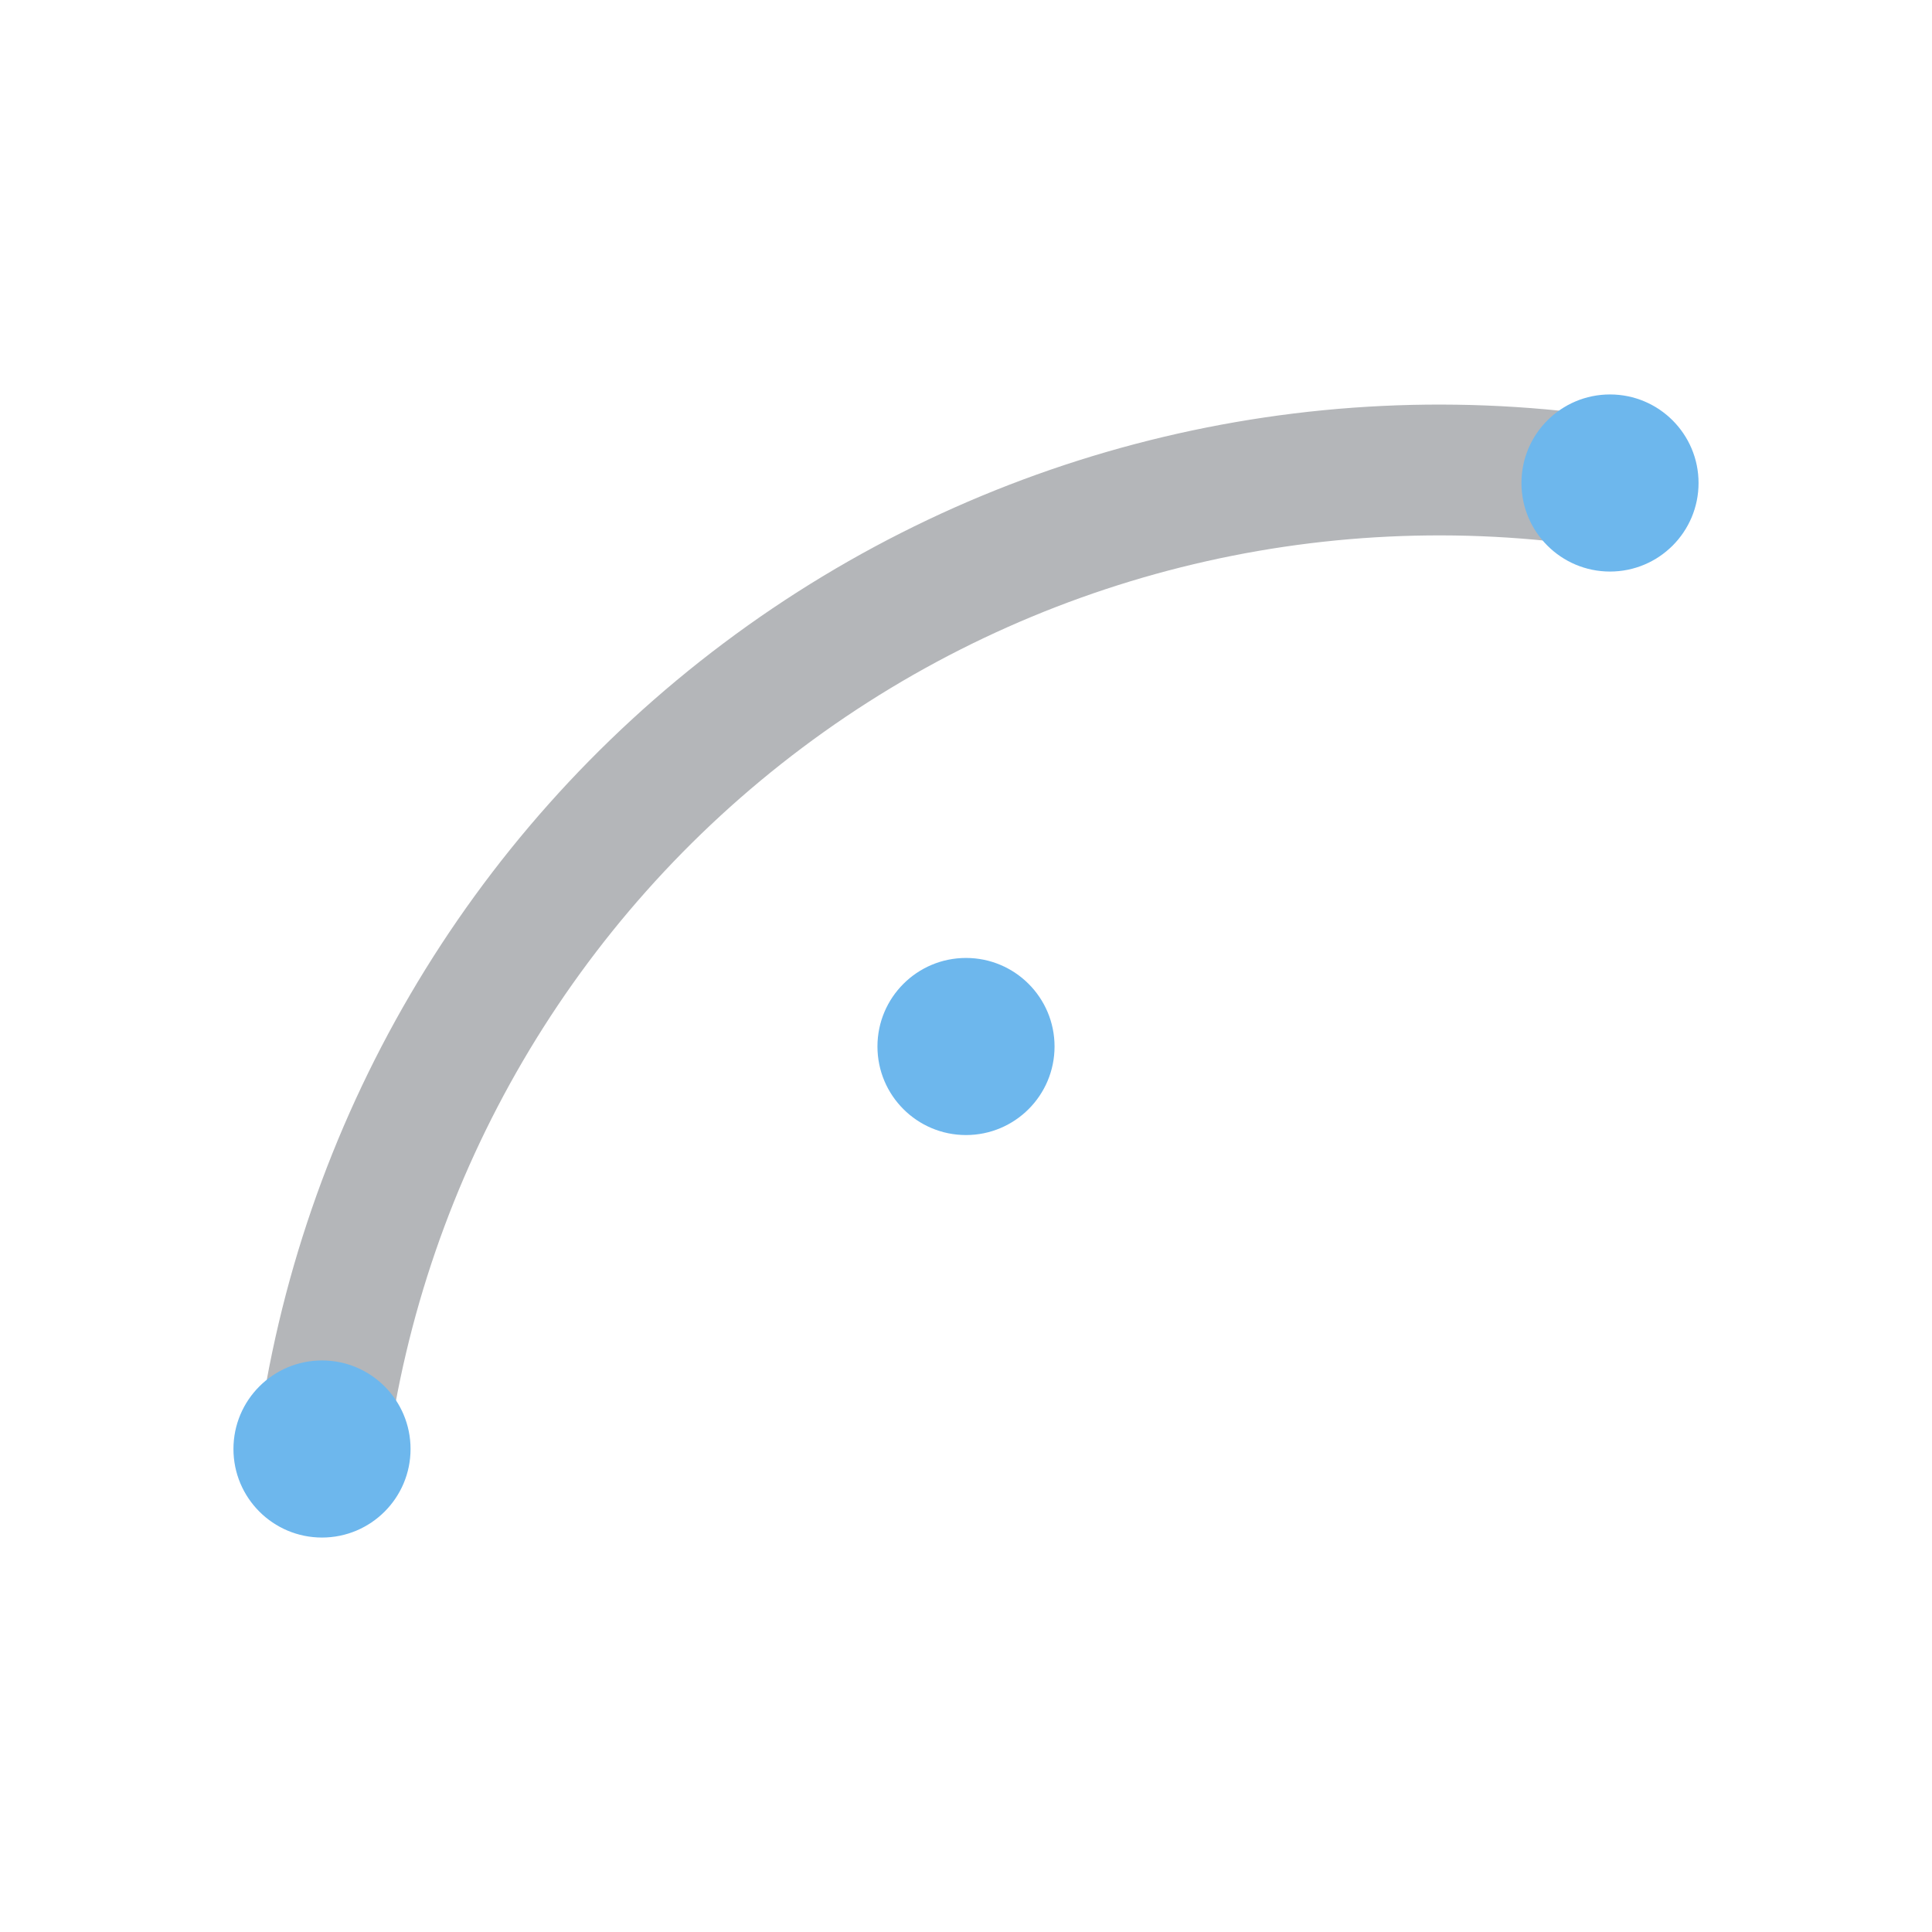
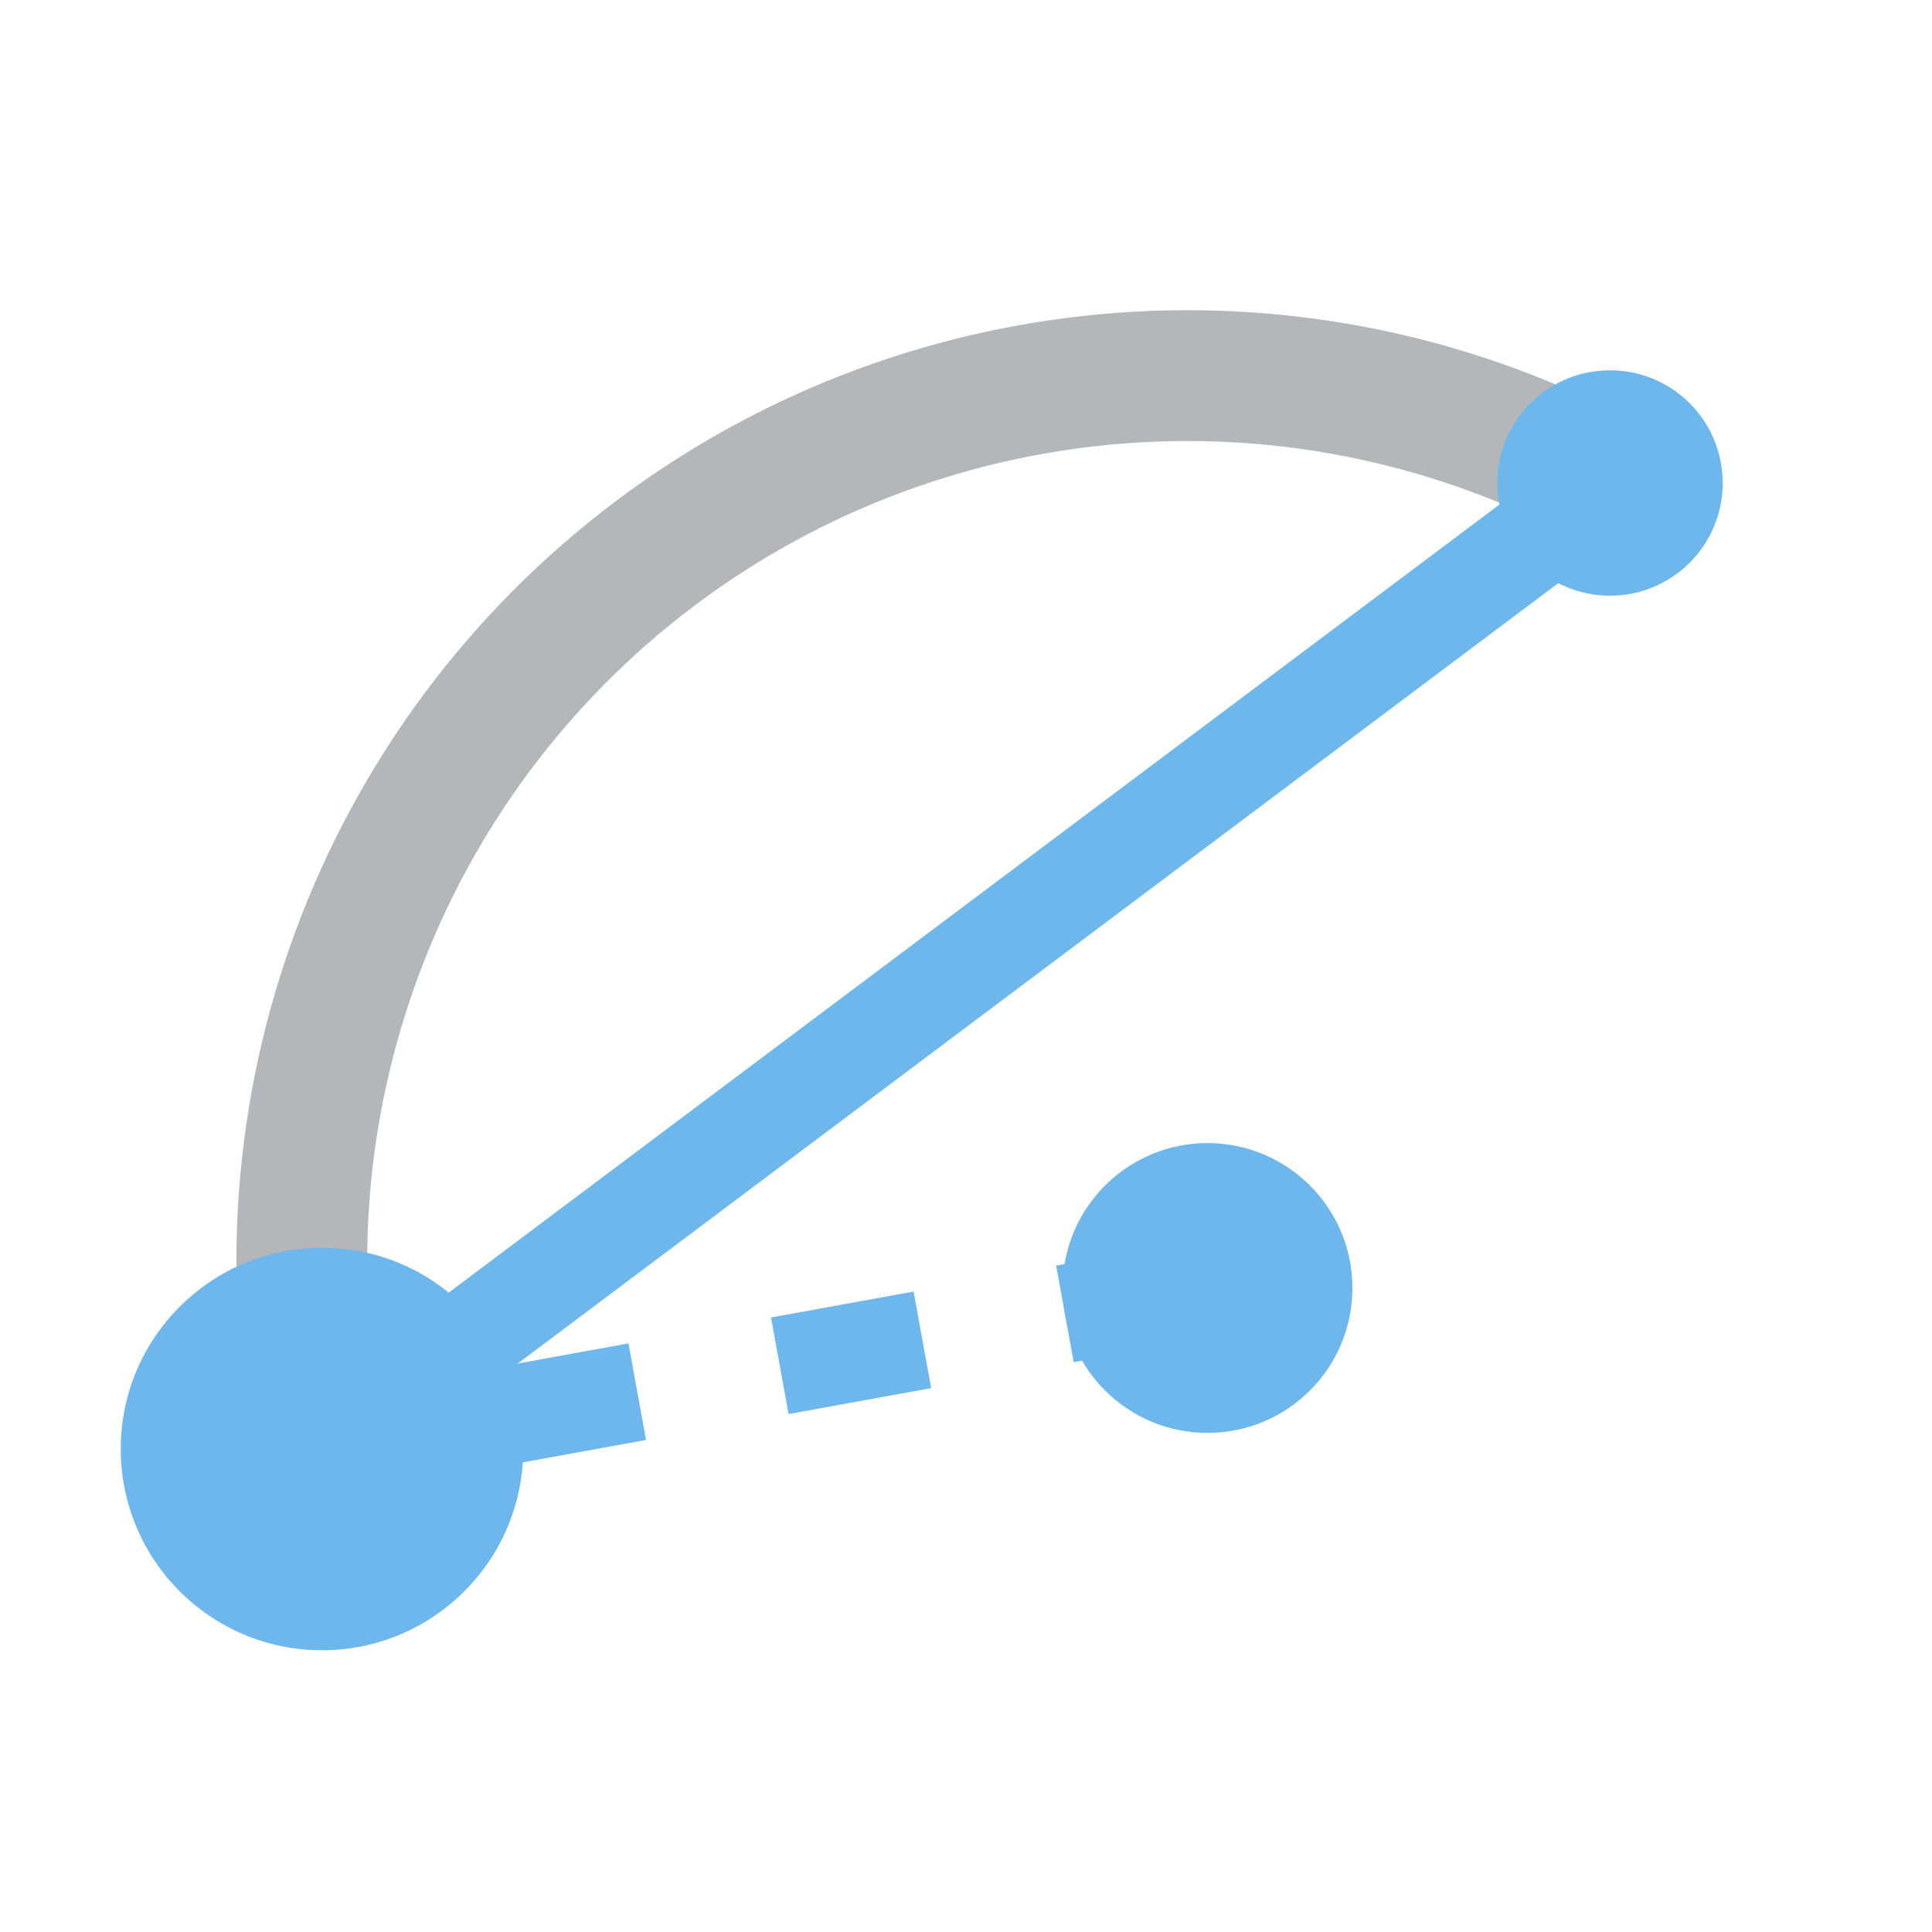
- <svg xmlns="http://www.w3.org/2000/svg" viewBox="0 0 24 24" role="img" aria-label="Arc Scl">
-   <path d="M4 18 A14 14 0 0 1 20 6" stroke="#B4B6B9" stroke-width="1.625" stroke-linecap="round" stroke-linejoin="round" fill="none" />
-   <circle cx="4" cy="18" r="1.1" stroke="none" fill="#6DB7ED" />
-   <circle cx="12" cy="13" r="1.1" stroke="none" fill="#6DB7ED" />
-   <circle cx="20" cy="6" r="1.1" stroke="none" fill="#6DB7ED" />
+ <svg xmlns="http://www.w3.org/2000/svg" viewBox="0 0 24 24" role="img" aria-label="Arc Start Center Length">
+   <path d="M 4 18 A 11 11 0 0 1 20 6" stroke="#B4B6B9" stroke-width="1.625" fill="none" stroke-linecap="round" />
+   <line x1="15" y1="16" x2="4" y2="18" stroke="#6DB7ED" stroke-width="1.219" stroke-dasharray="1.8 1.8" />
+   <line x1="4" y1="18" x2="20" y2="6" stroke="#6DB7ED" stroke-width="1.219" />
+   <circle cx="4" cy="18" r="2.5" fill="#6DB7ED" />
+   <circle cx="15" cy="16" r="1.8" fill="#6DB7ED" />
+   <circle cx="20" cy="6" r="1.4" fill="#6DB7ED" />
</svg>
